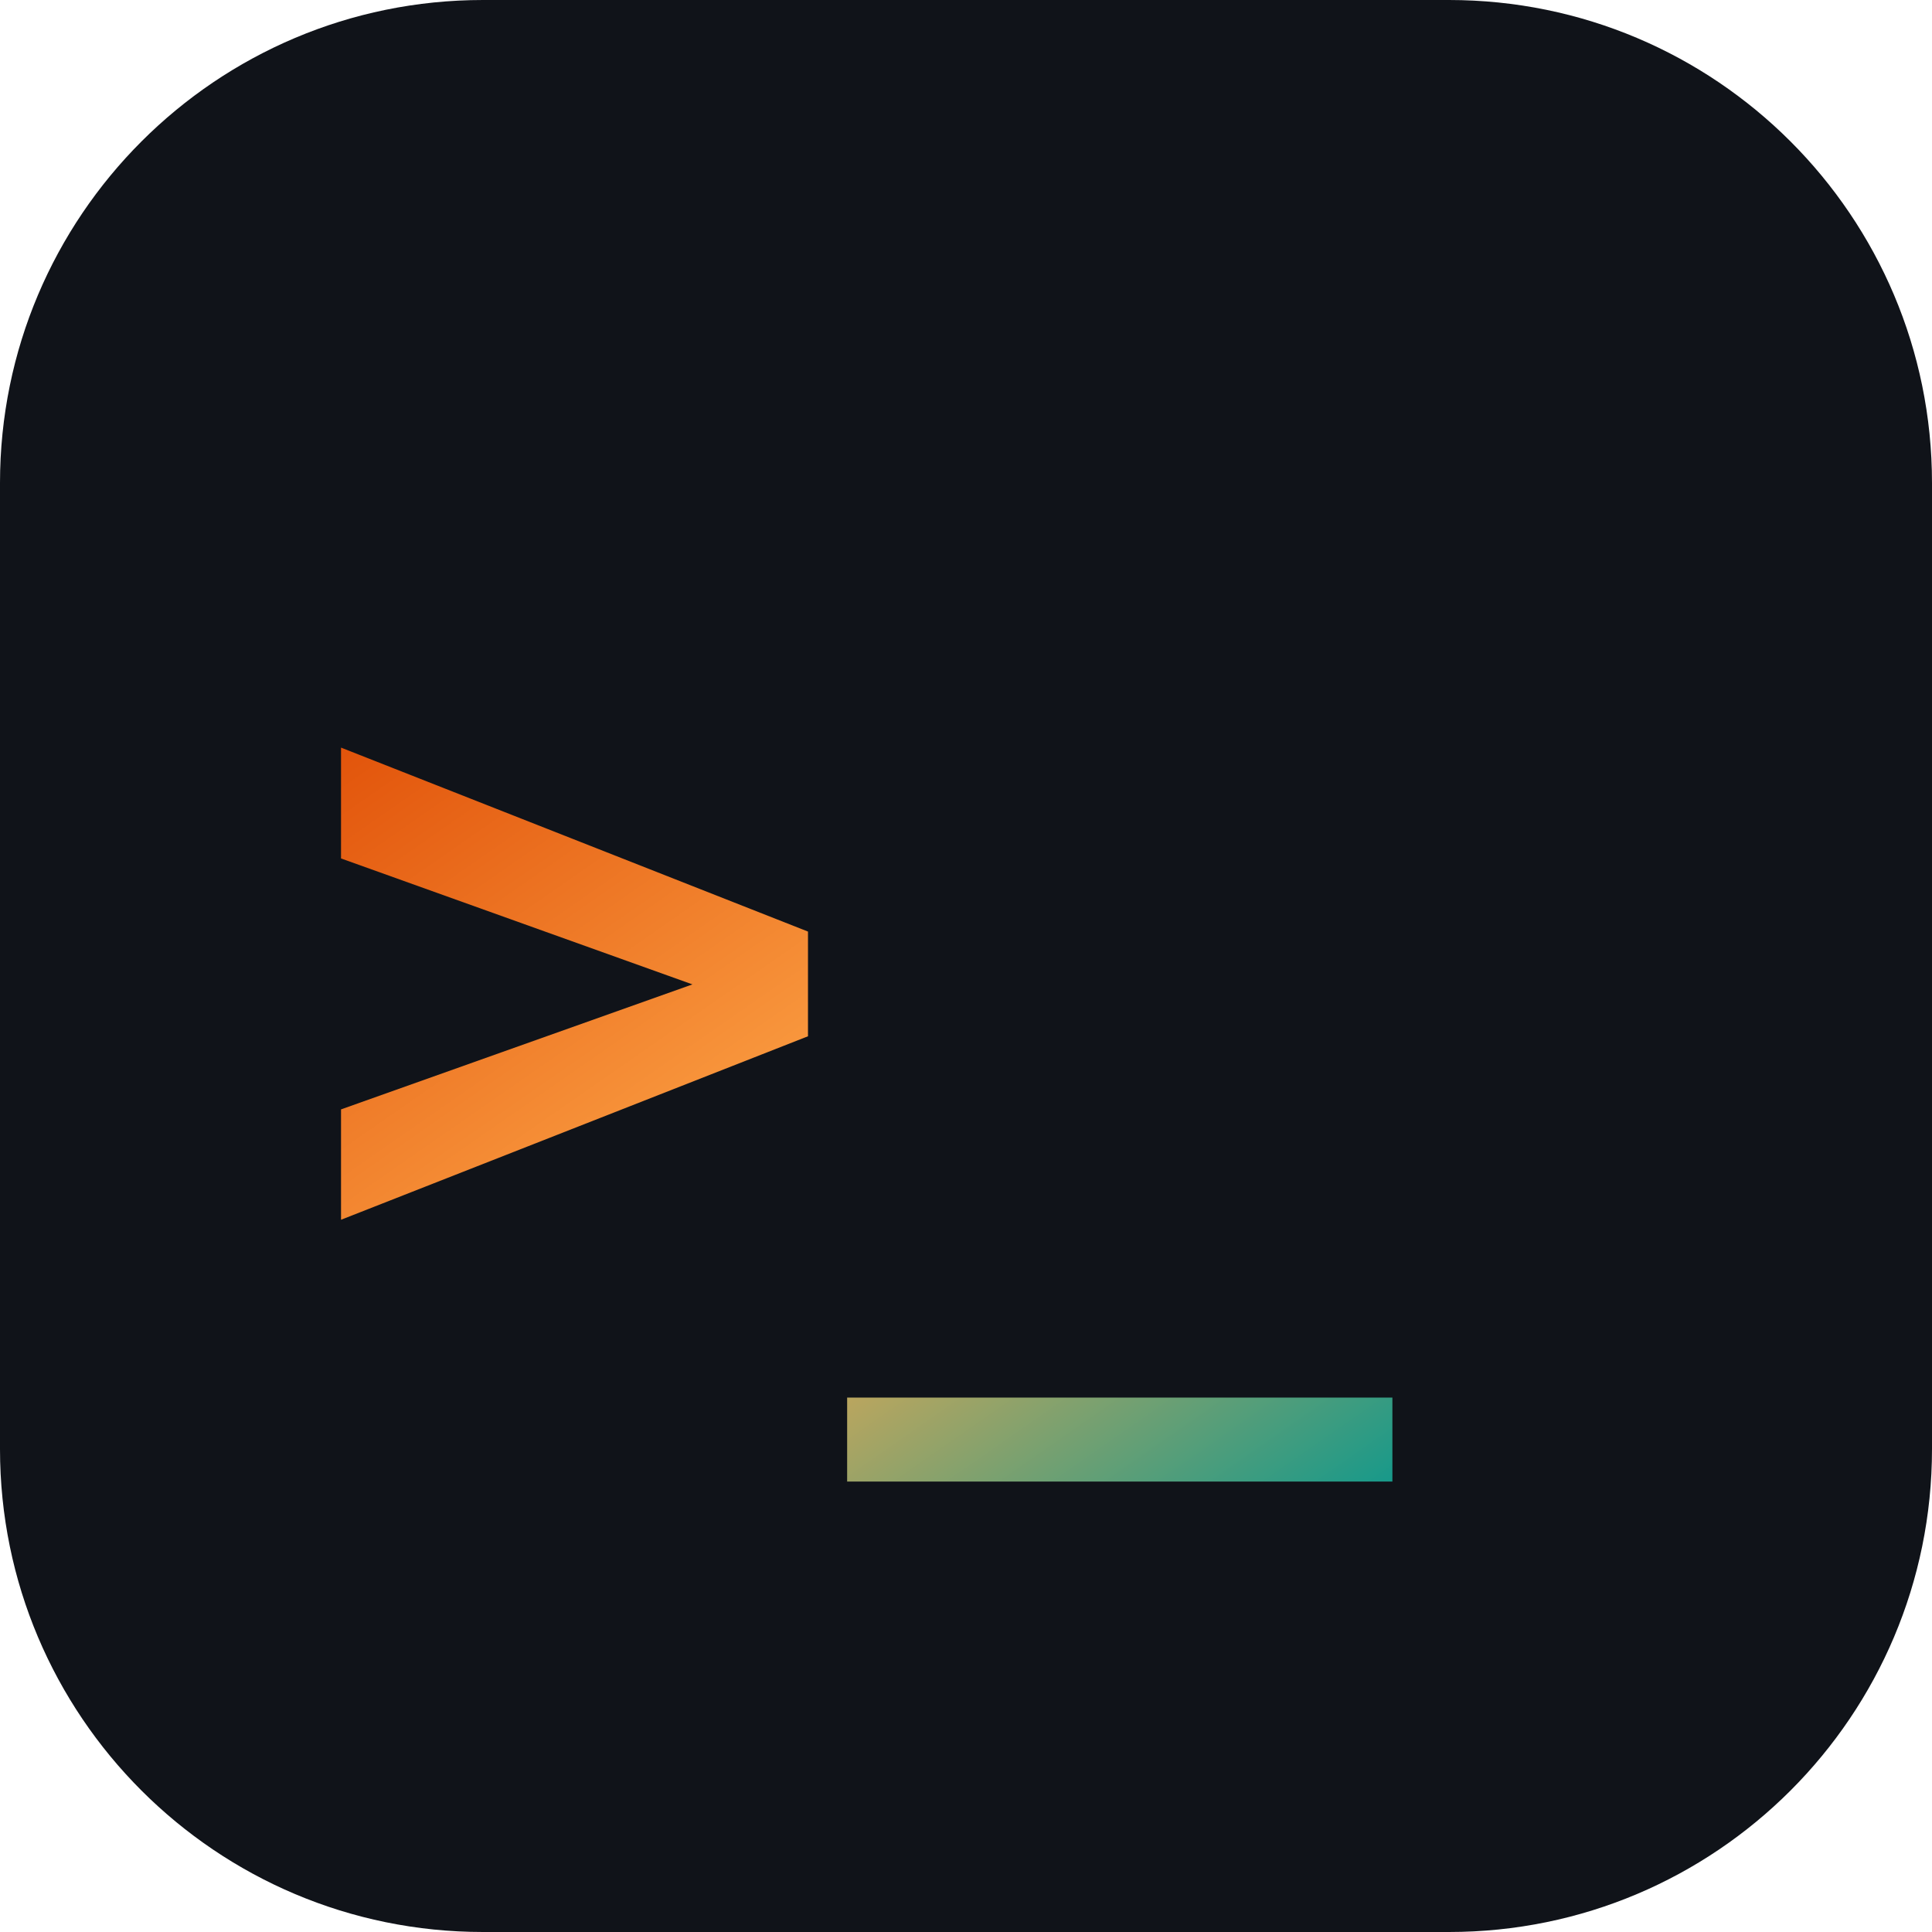
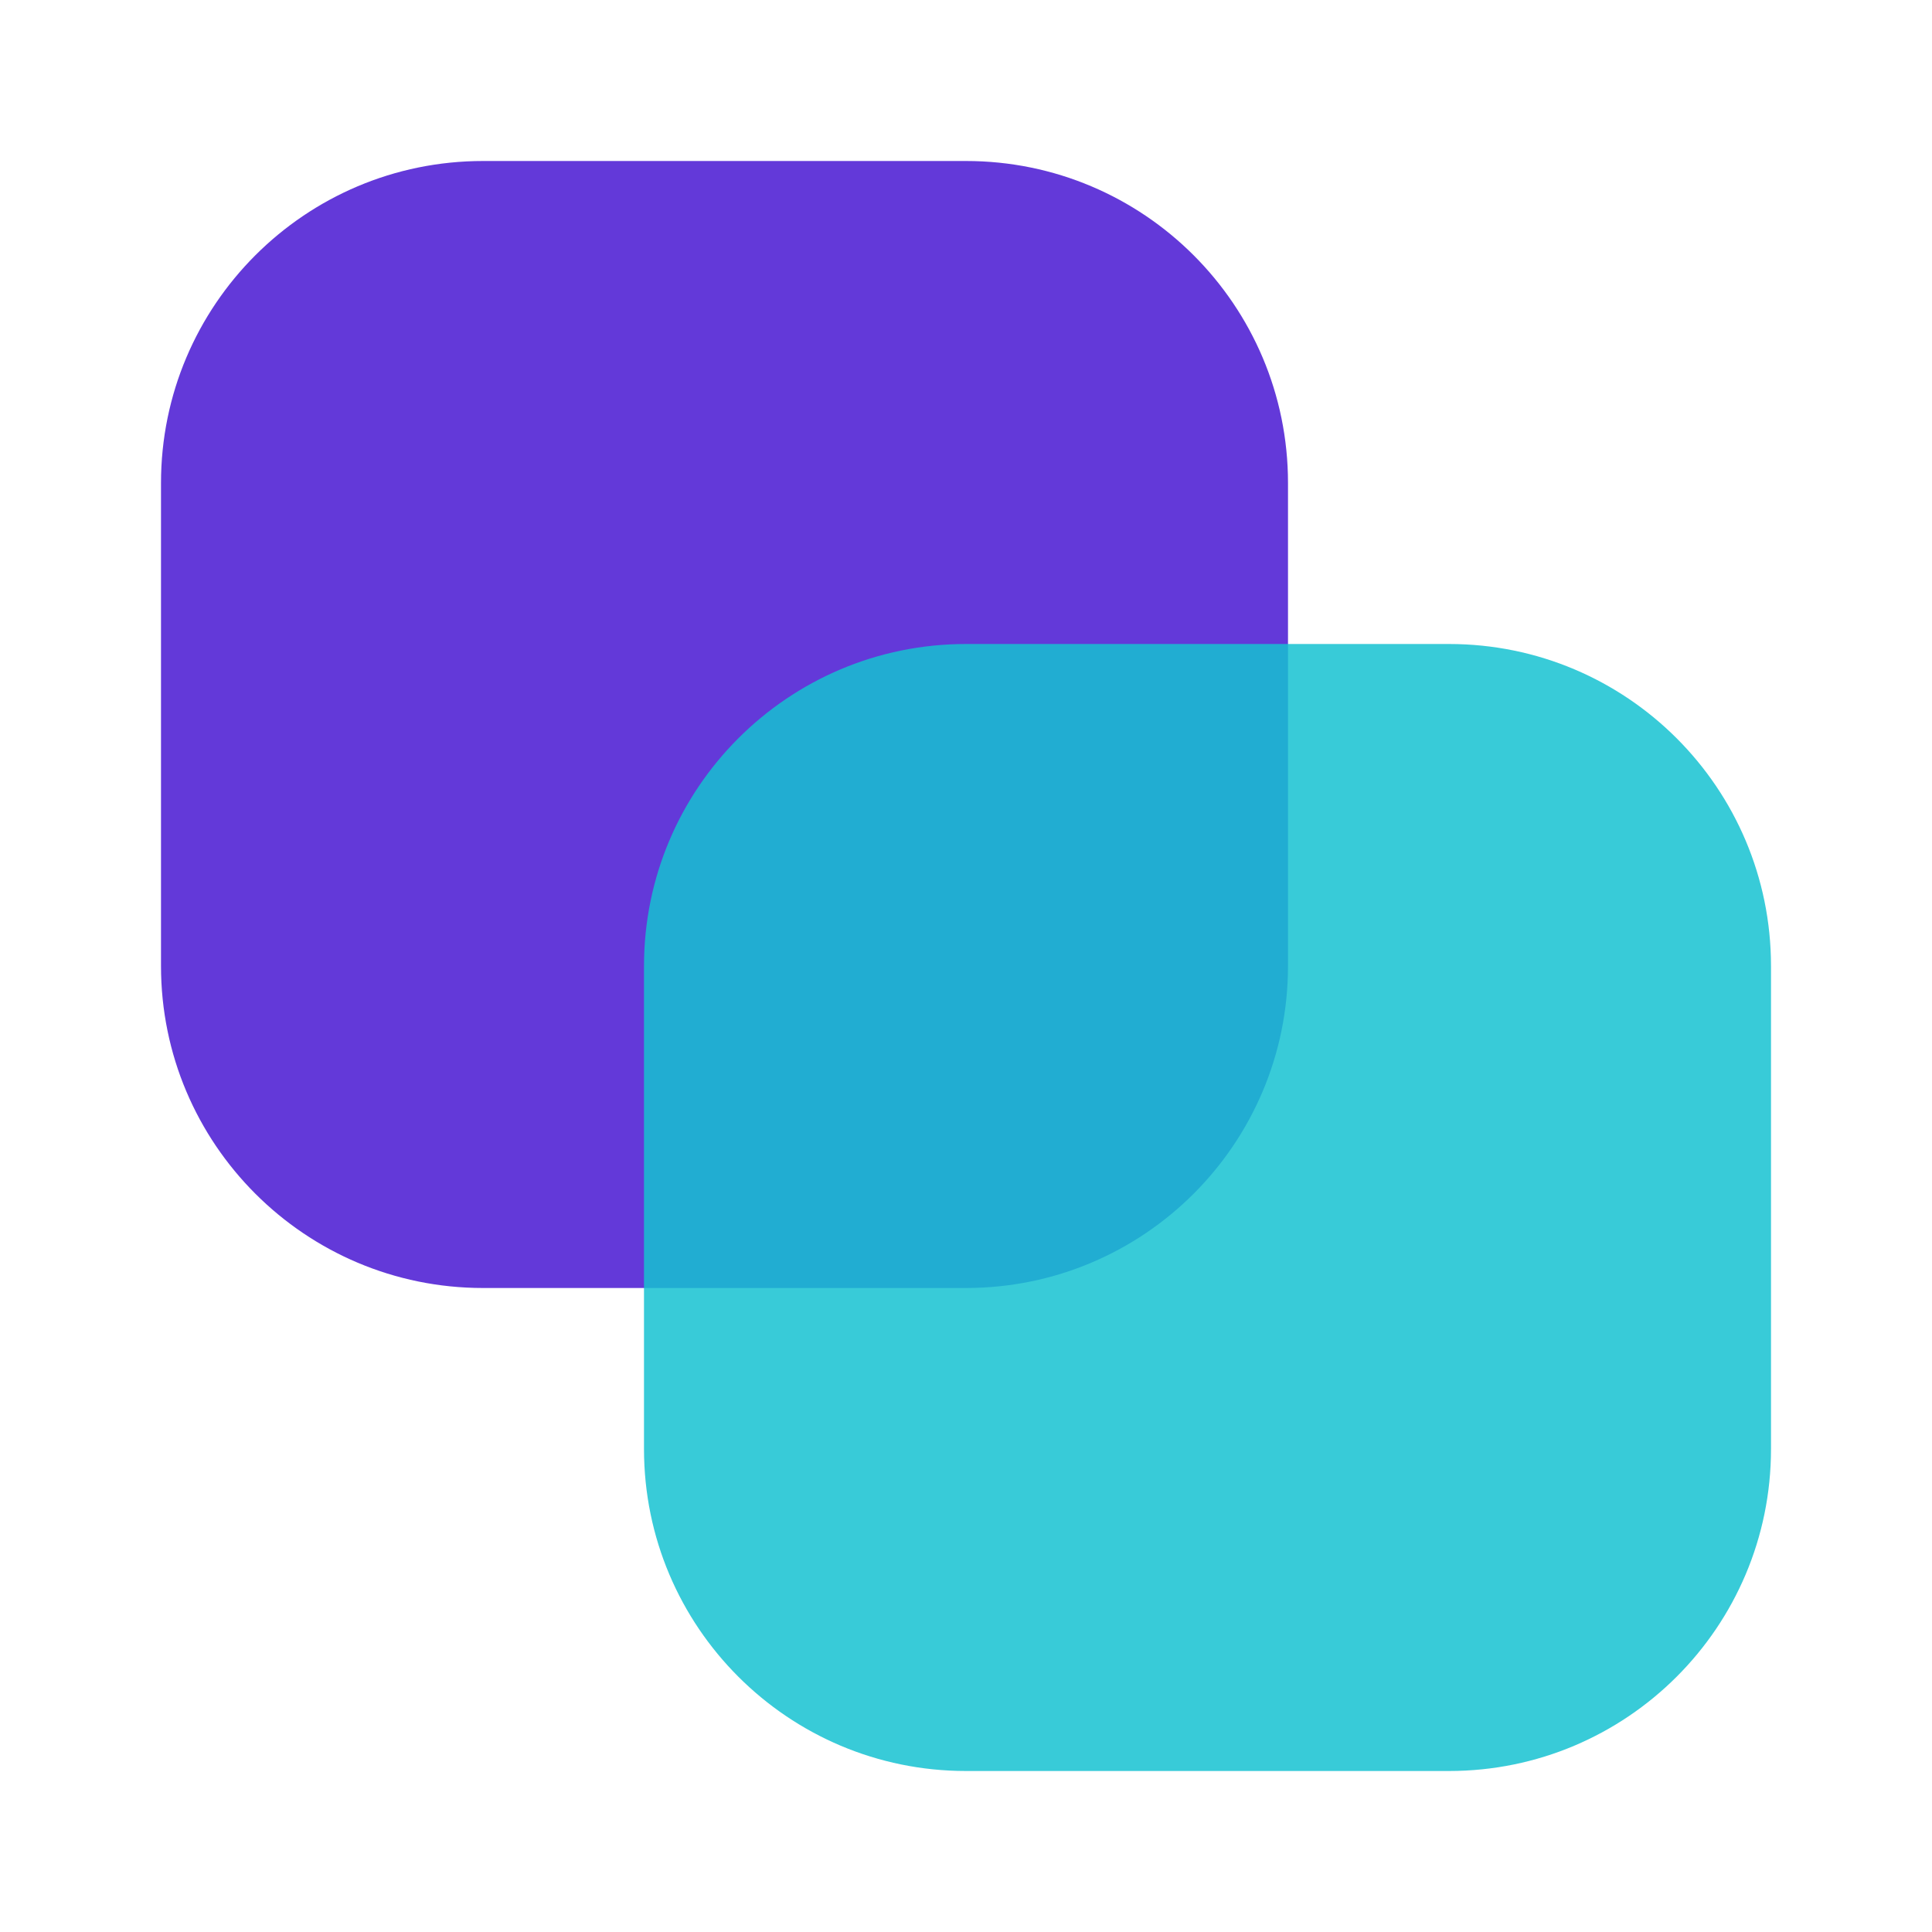
- <svg xmlns="http://www.w3.org/2000/svg" viewBox="0 0 64 64">
-   <defs>
-     <linearGradient id="g" x1="0%" y1="0%" x2="100%" y2="100%">
-       <stop offset="0%" stop-color="#e2540b" />
-       <stop offset="55%" stop-color="#ffab4c" />
-       <stop offset="100%" stop-color="#17998a" />
-     </linearGradient>
-   </defs>
-   <rect width="64" height="64" rx="16" fill="#101319" />
-   <text x="10" y="42" font-family="'JetBrains Mono', ui-monospace, Menlo, Consolas, monospace" font-size="30" font-weight="700" fill="url(#g)">&gt;_</text>
+ <svg xmlns="http://www.w3.org/2000/svg" width="24" height="24" viewBox="0 0 24 24" fill="none">
+   <rect x="2" y="2" width="14" height="14" rx="4" fill="#6339d9" />
+   <rect x="8" y="8" width="14" height="14" rx="4" fill="#16c2d1" fill-opacity="0.85" />
</svg>
